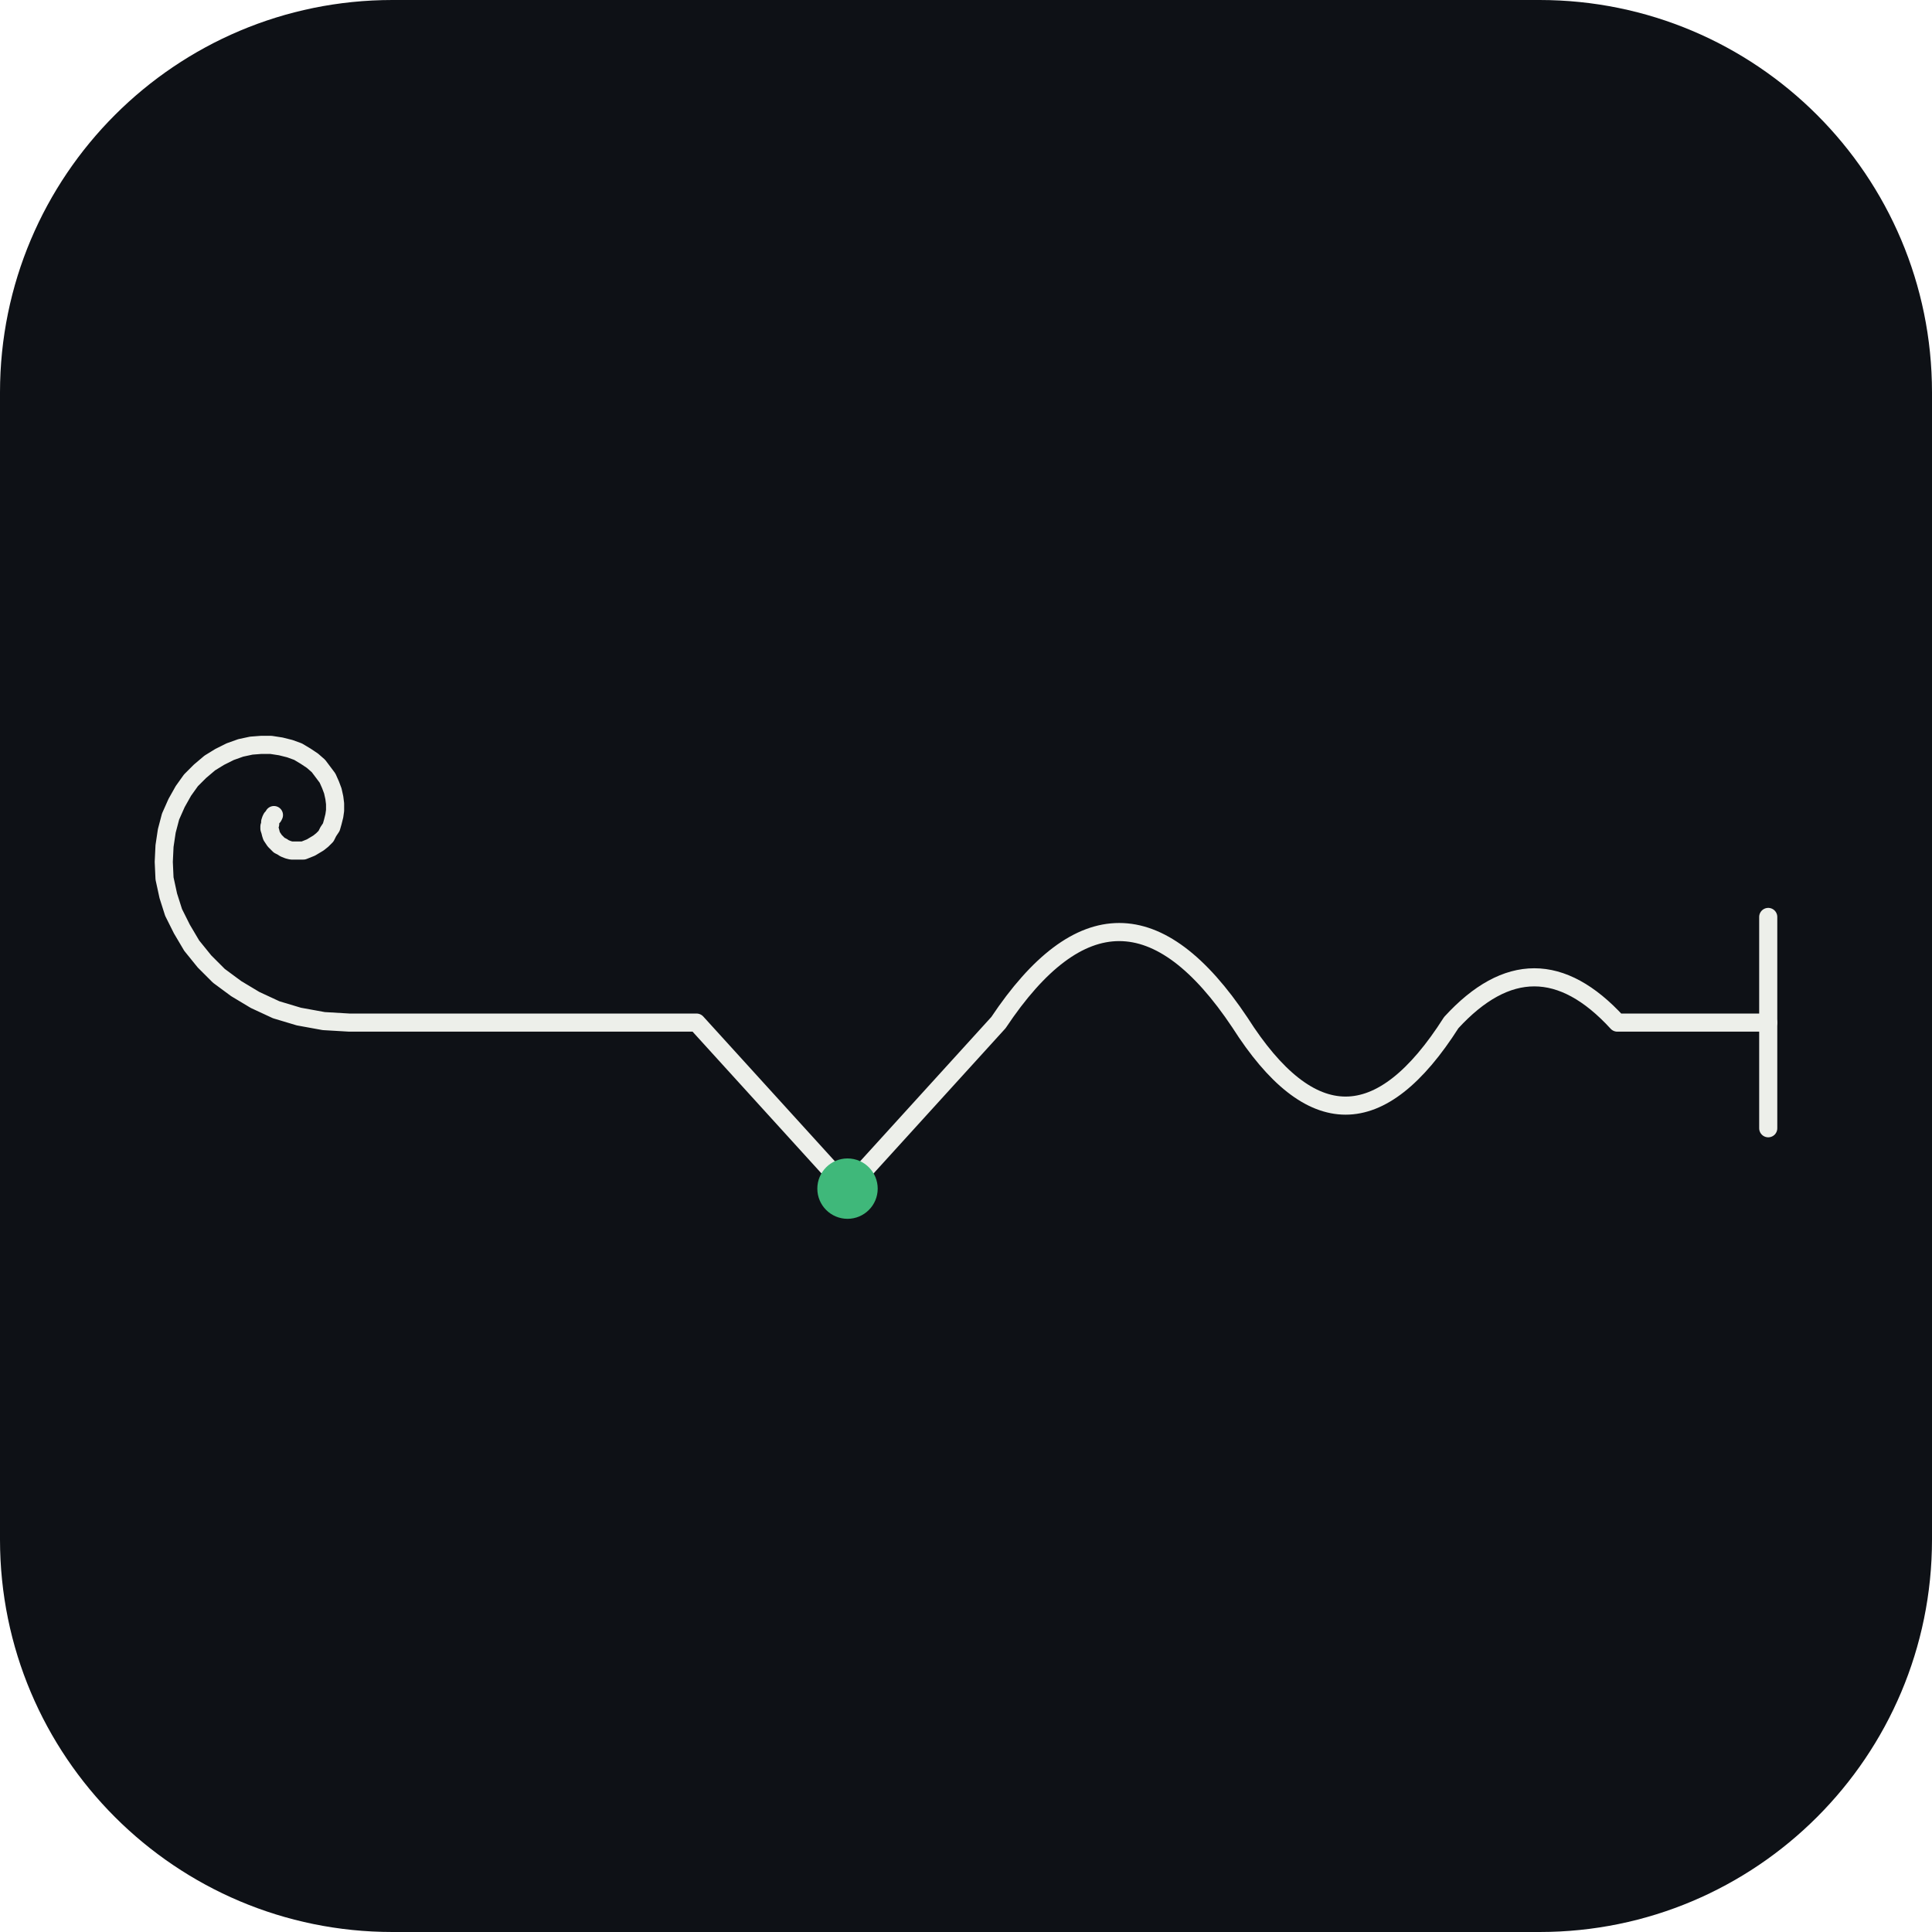
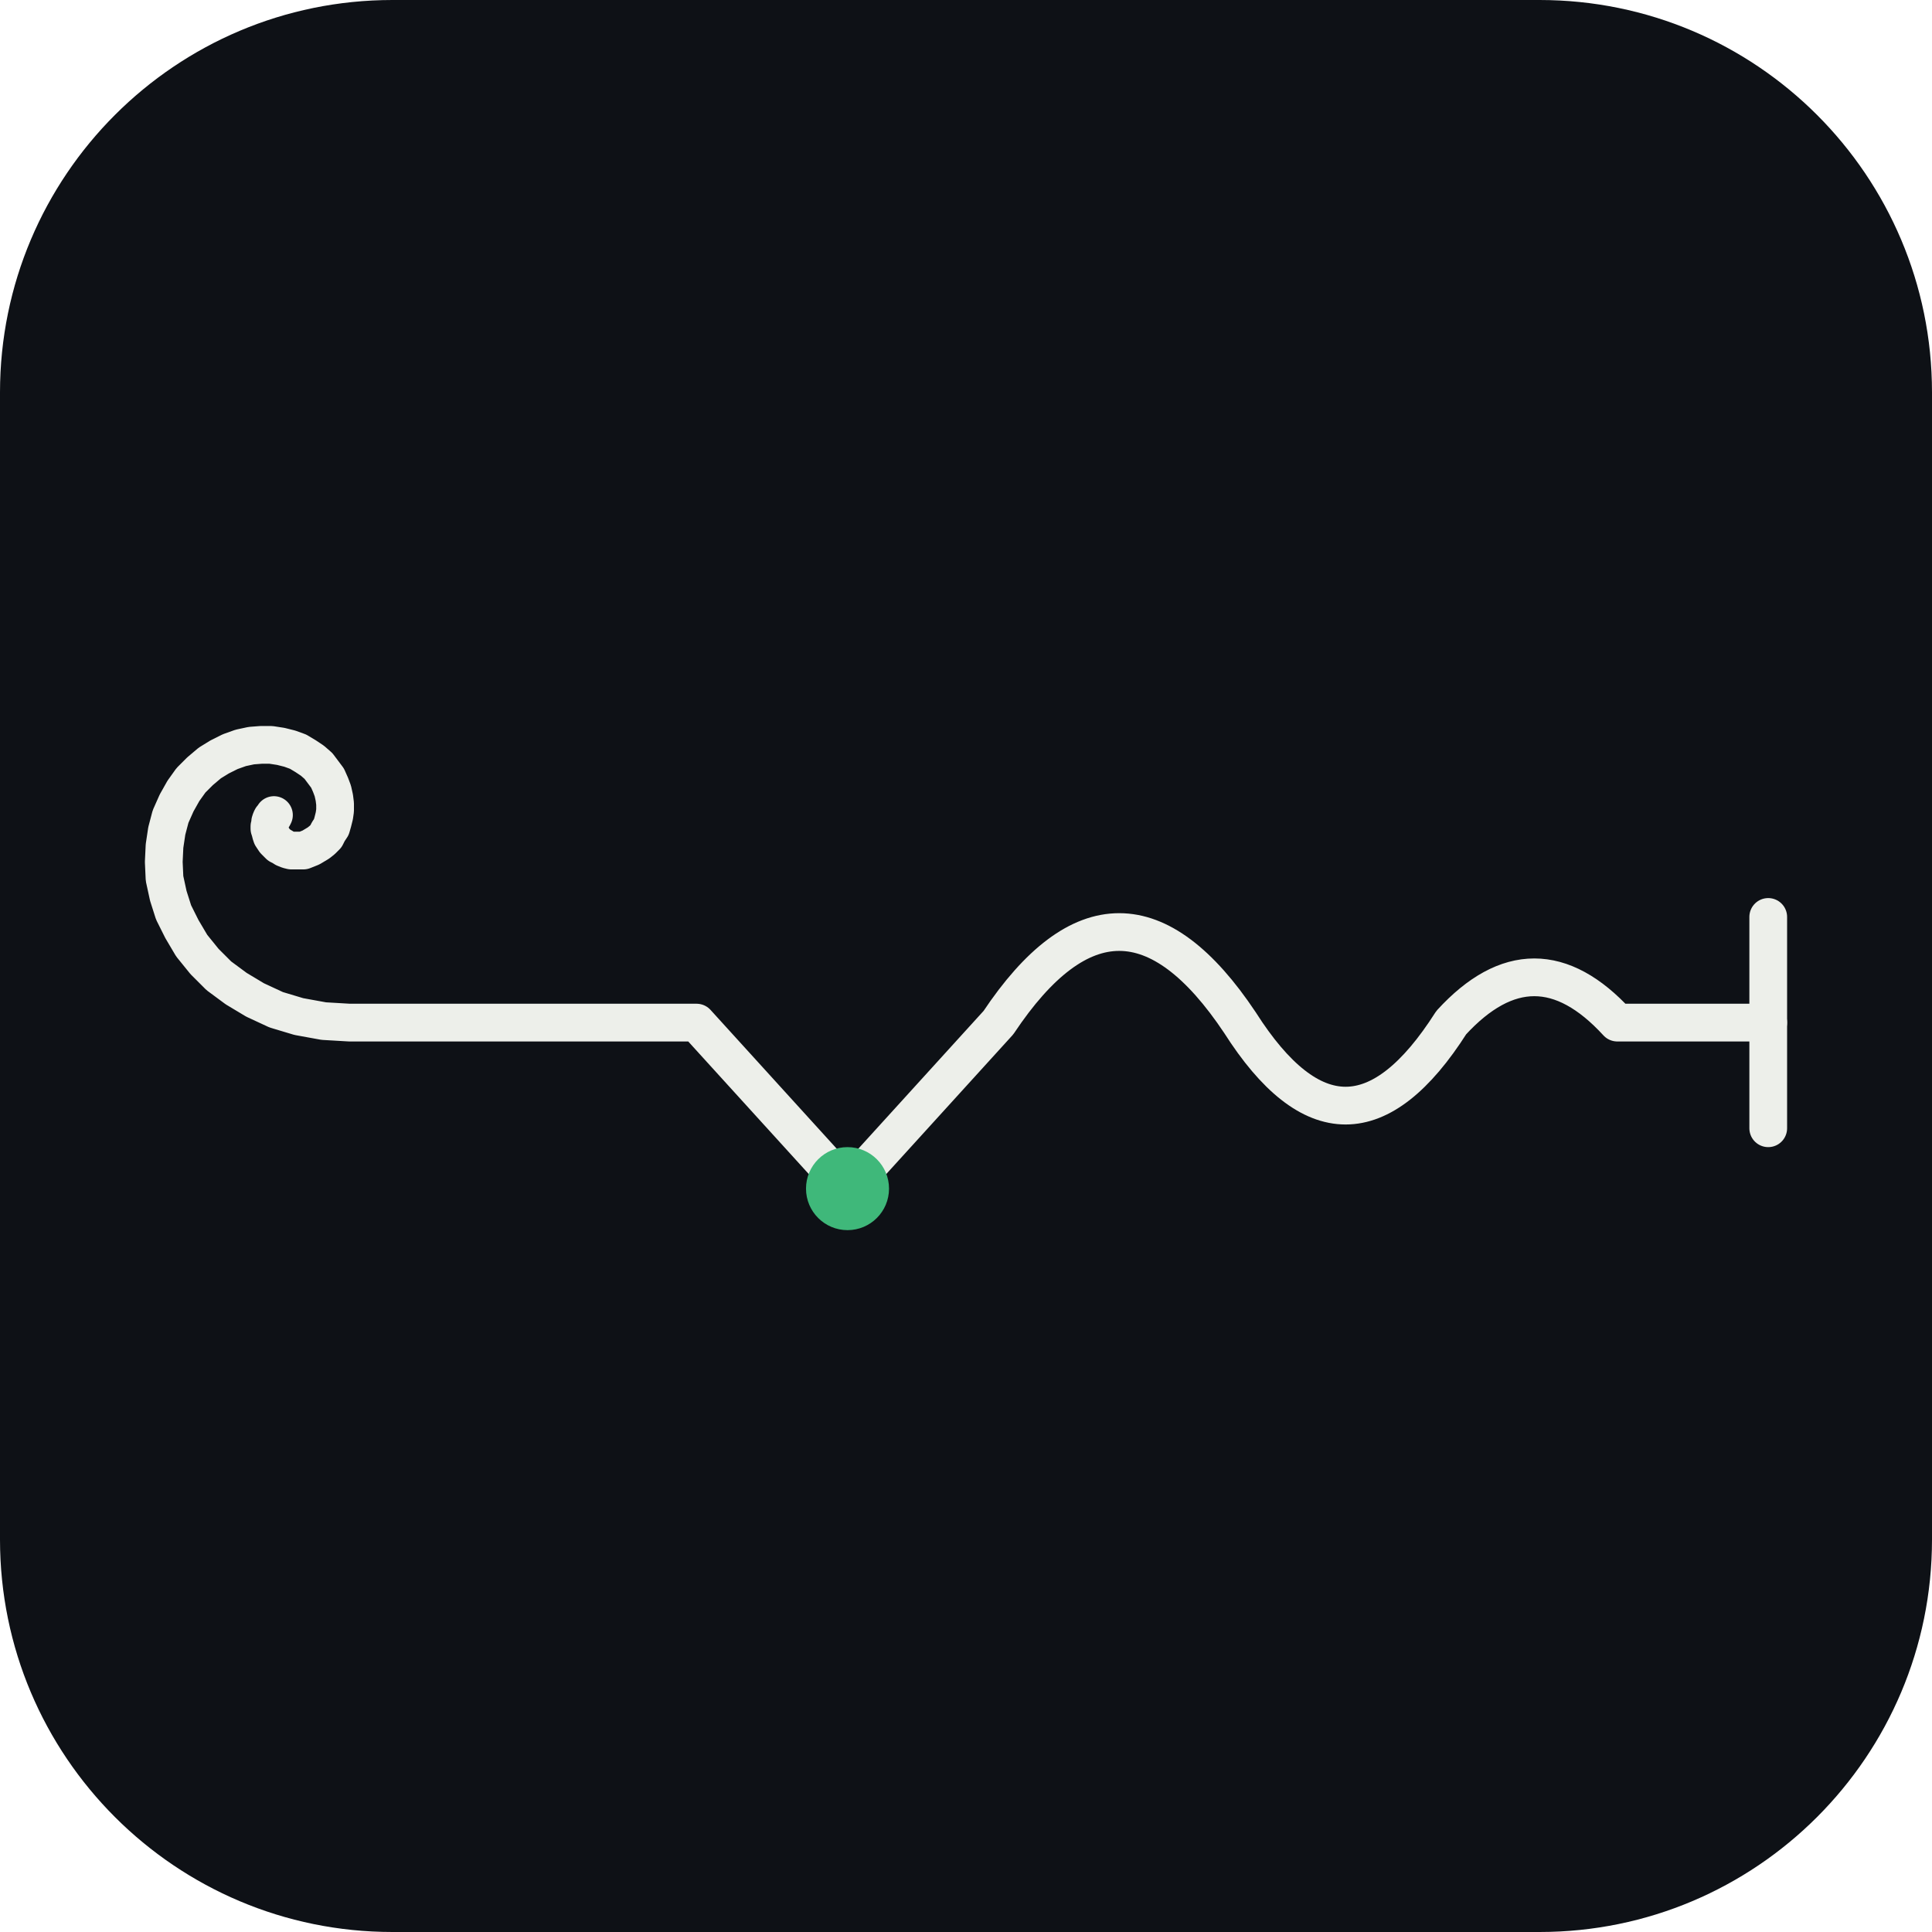
<svg xmlns="http://www.w3.org/2000/svg" viewBox="0 0 256 256" role="img" aria-label="zicato">
  <rect width="256" height="256" rx="52" fill="#0E1116" />
  <g transform="translate(-57.7,55.5)">
-     <g fill="none" stroke="#EDEFEA" stroke-width="2.4" stroke-linecap="round" stroke-linejoin="round">
+     <g fill="none" stroke="#EDEFEA" stroke-width="5.0" stroke-linecap="round" stroke-linejoin="round">
      <path d="M94,52.5 L93.9,52.7 L93.7,52.9 L93.6,53.1 L93.5,53.4 L93.5,53.7 L93.4,54 L93.4,54.3 L93.5,54.6 L93.6,55 L93.7,55.3 L93.9,55.6 L94.1,55.9 L94.4,56.2 L94.7,56.5 L95.1,56.7 L95.4,56.9 L95.9,57.1 L96.3,57.2 L96.8,57.2 L97.3,57.2 L97.9,57.2 L98.4,57 L98.9,56.8 L99.4,56.5 L99.9,56.2 L100.4,55.8 L100.9,55.3 L101.2,54.7 L101.6,54.1 L101.8,53.4 L102,52.6 L102.1,51.9 L102.1,51 L102,50.2 L101.8,49.3 L101.5,48.5 L101.1,47.6 L100.5,46.8 L99.9,46 L99.1,45.3 L98.2,44.7 L97.2,44.1 L96.1,43.7 L94.9,43.4 L93.6,43.2 L92.3,43.2 L91,43.3 L89.6,43.6 L88.2,44.1 L86.8,44.8 L85.5,45.6 L84.2,46.7 L83,47.9 L82,49.3 L81.1,50.9 L80.3,52.7 L79.8,54.6 L79.5,56.6 L79.4,58.7 L79.5,60.9 L80,63.2 L80.7,65.4 L81.8,67.6 L83.1,69.8 L84.8,71.9 L86.7,73.8 L89,75.5 L91.5,77 L94.3,78.3 L97.3,79.2 L100.6,79.8 L104,80 L150,80 L170,102 L190,80 Q206,56 222,80 Q236,102 250,80 Q261,68 272,80 L292,80" />
      <path d="M292,66 L292,94" />
    </g>
-     <circle cx="170" cy="102" r="4" fill="#3FB87A" />
+     <circle cx="170" cy="102" r="5.5" fill="#3FB87A" />
  </g>
</svg>
